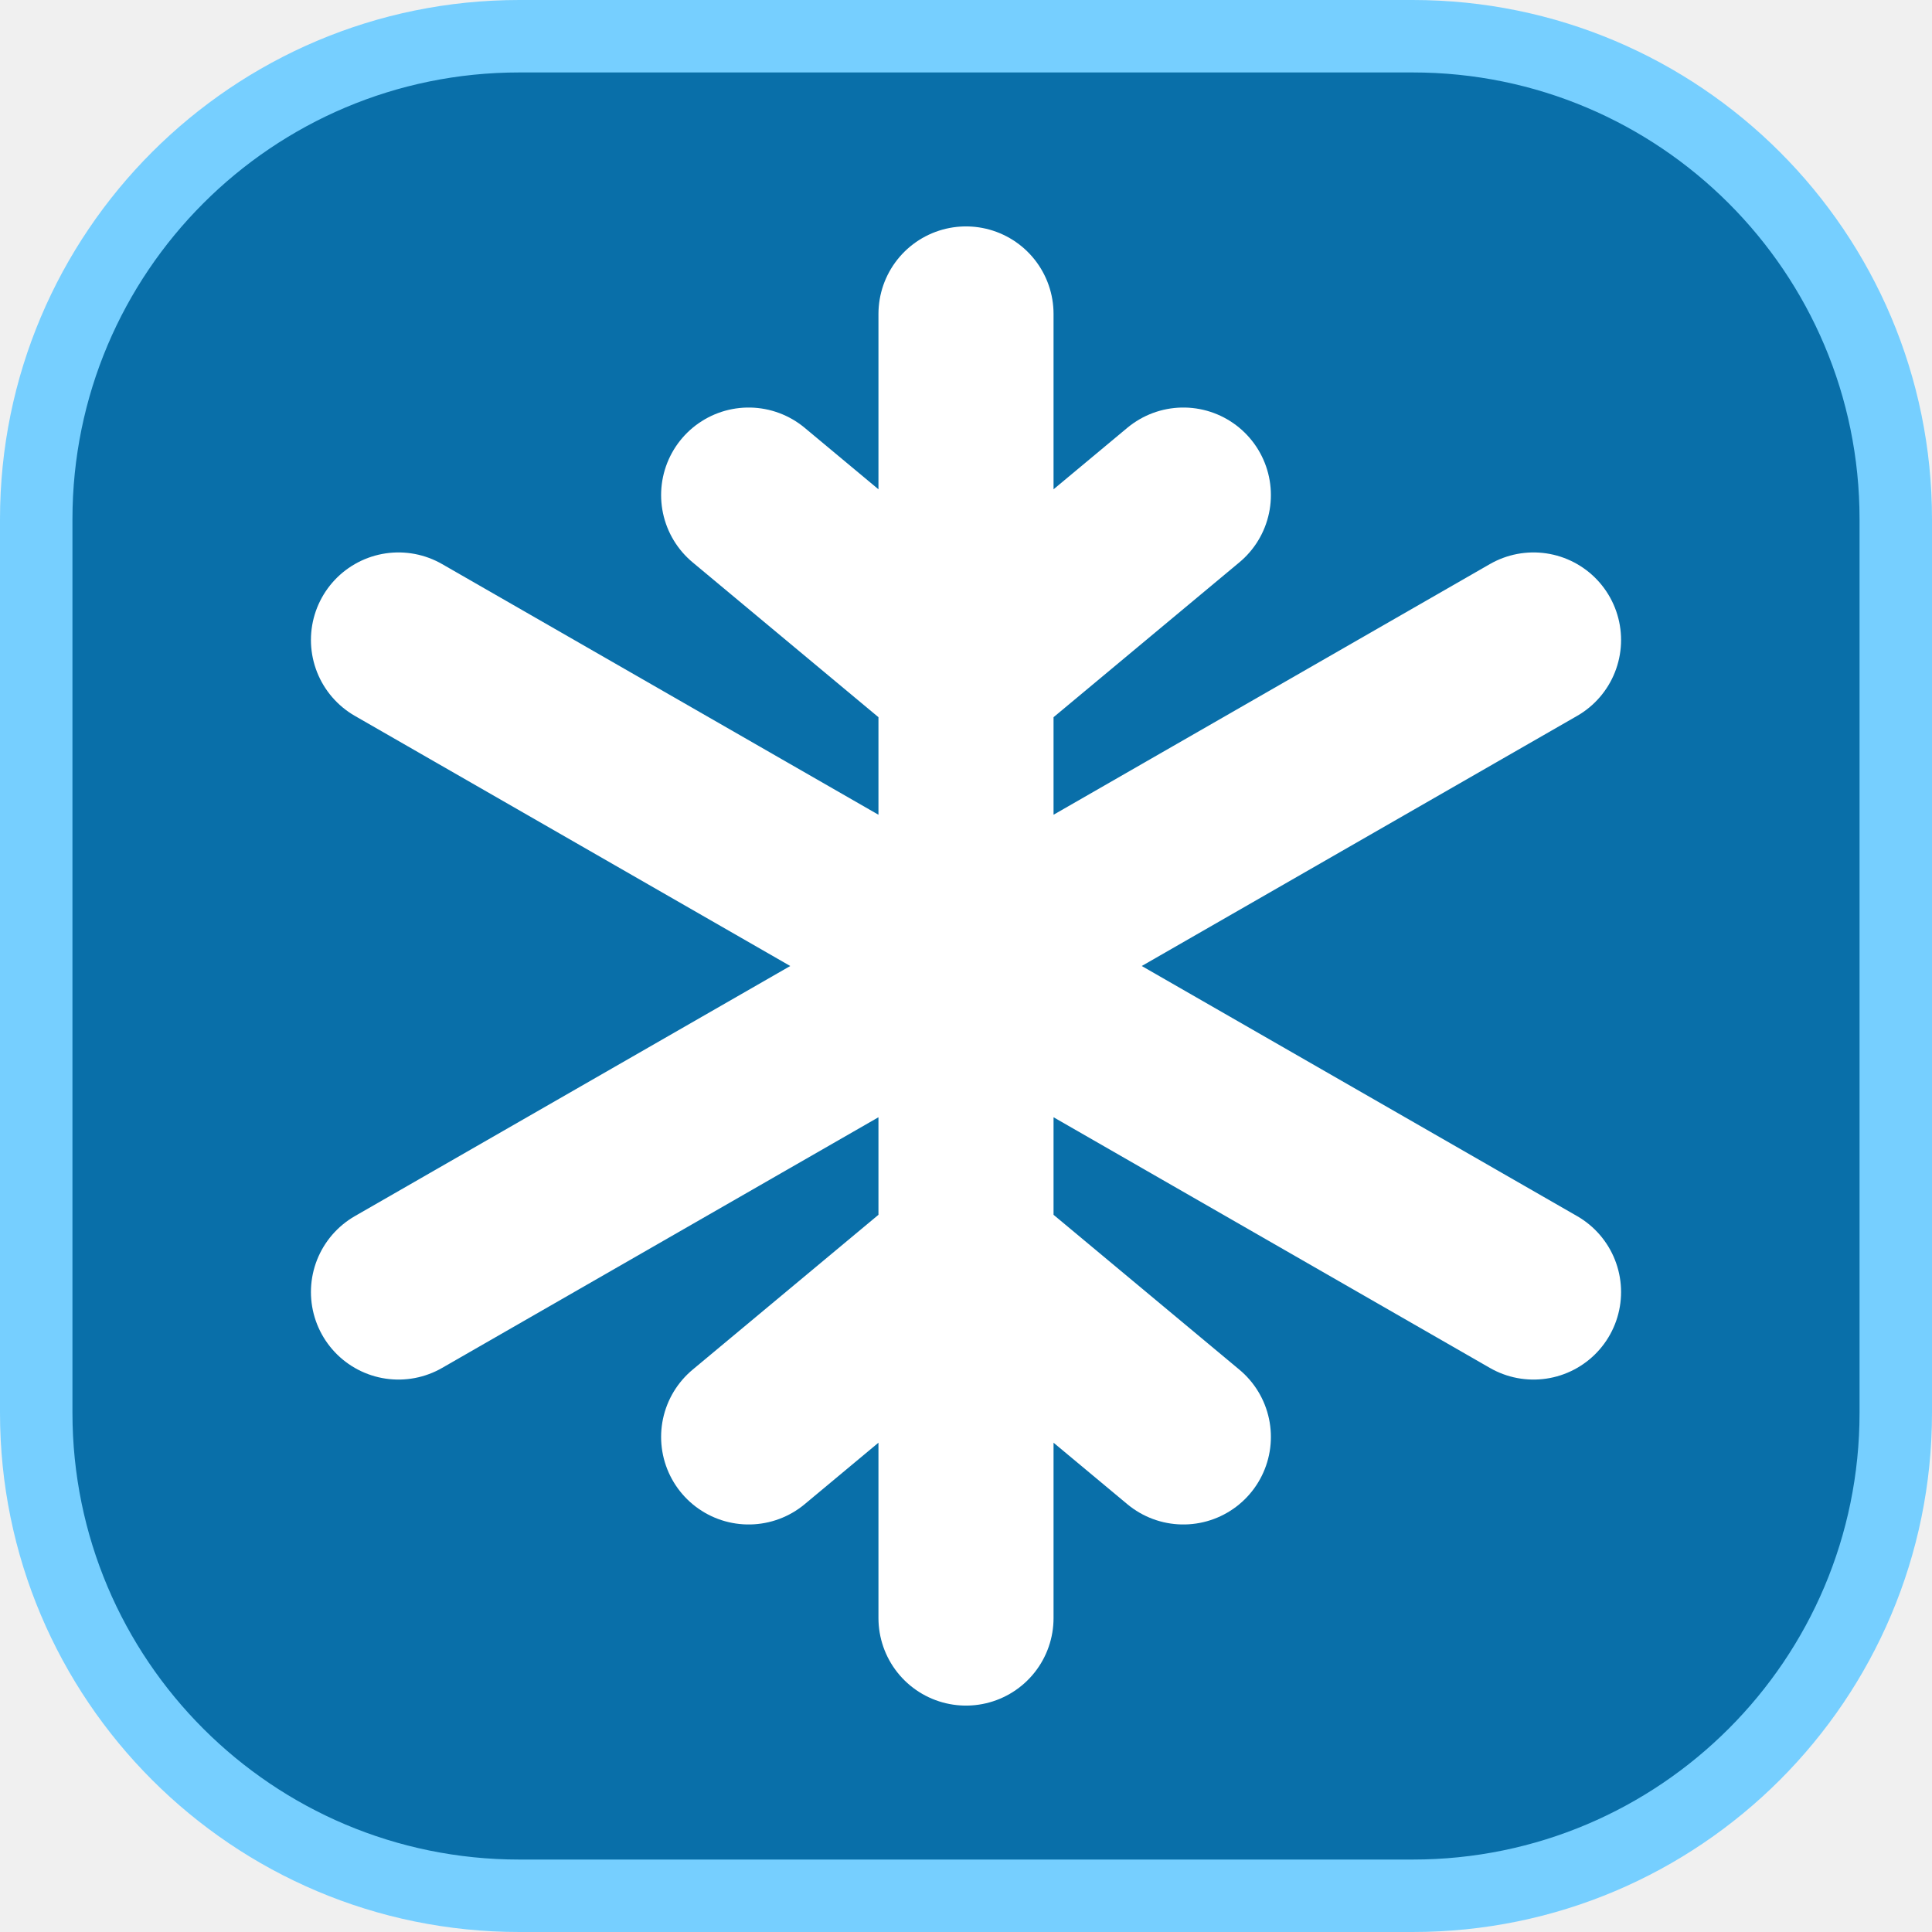
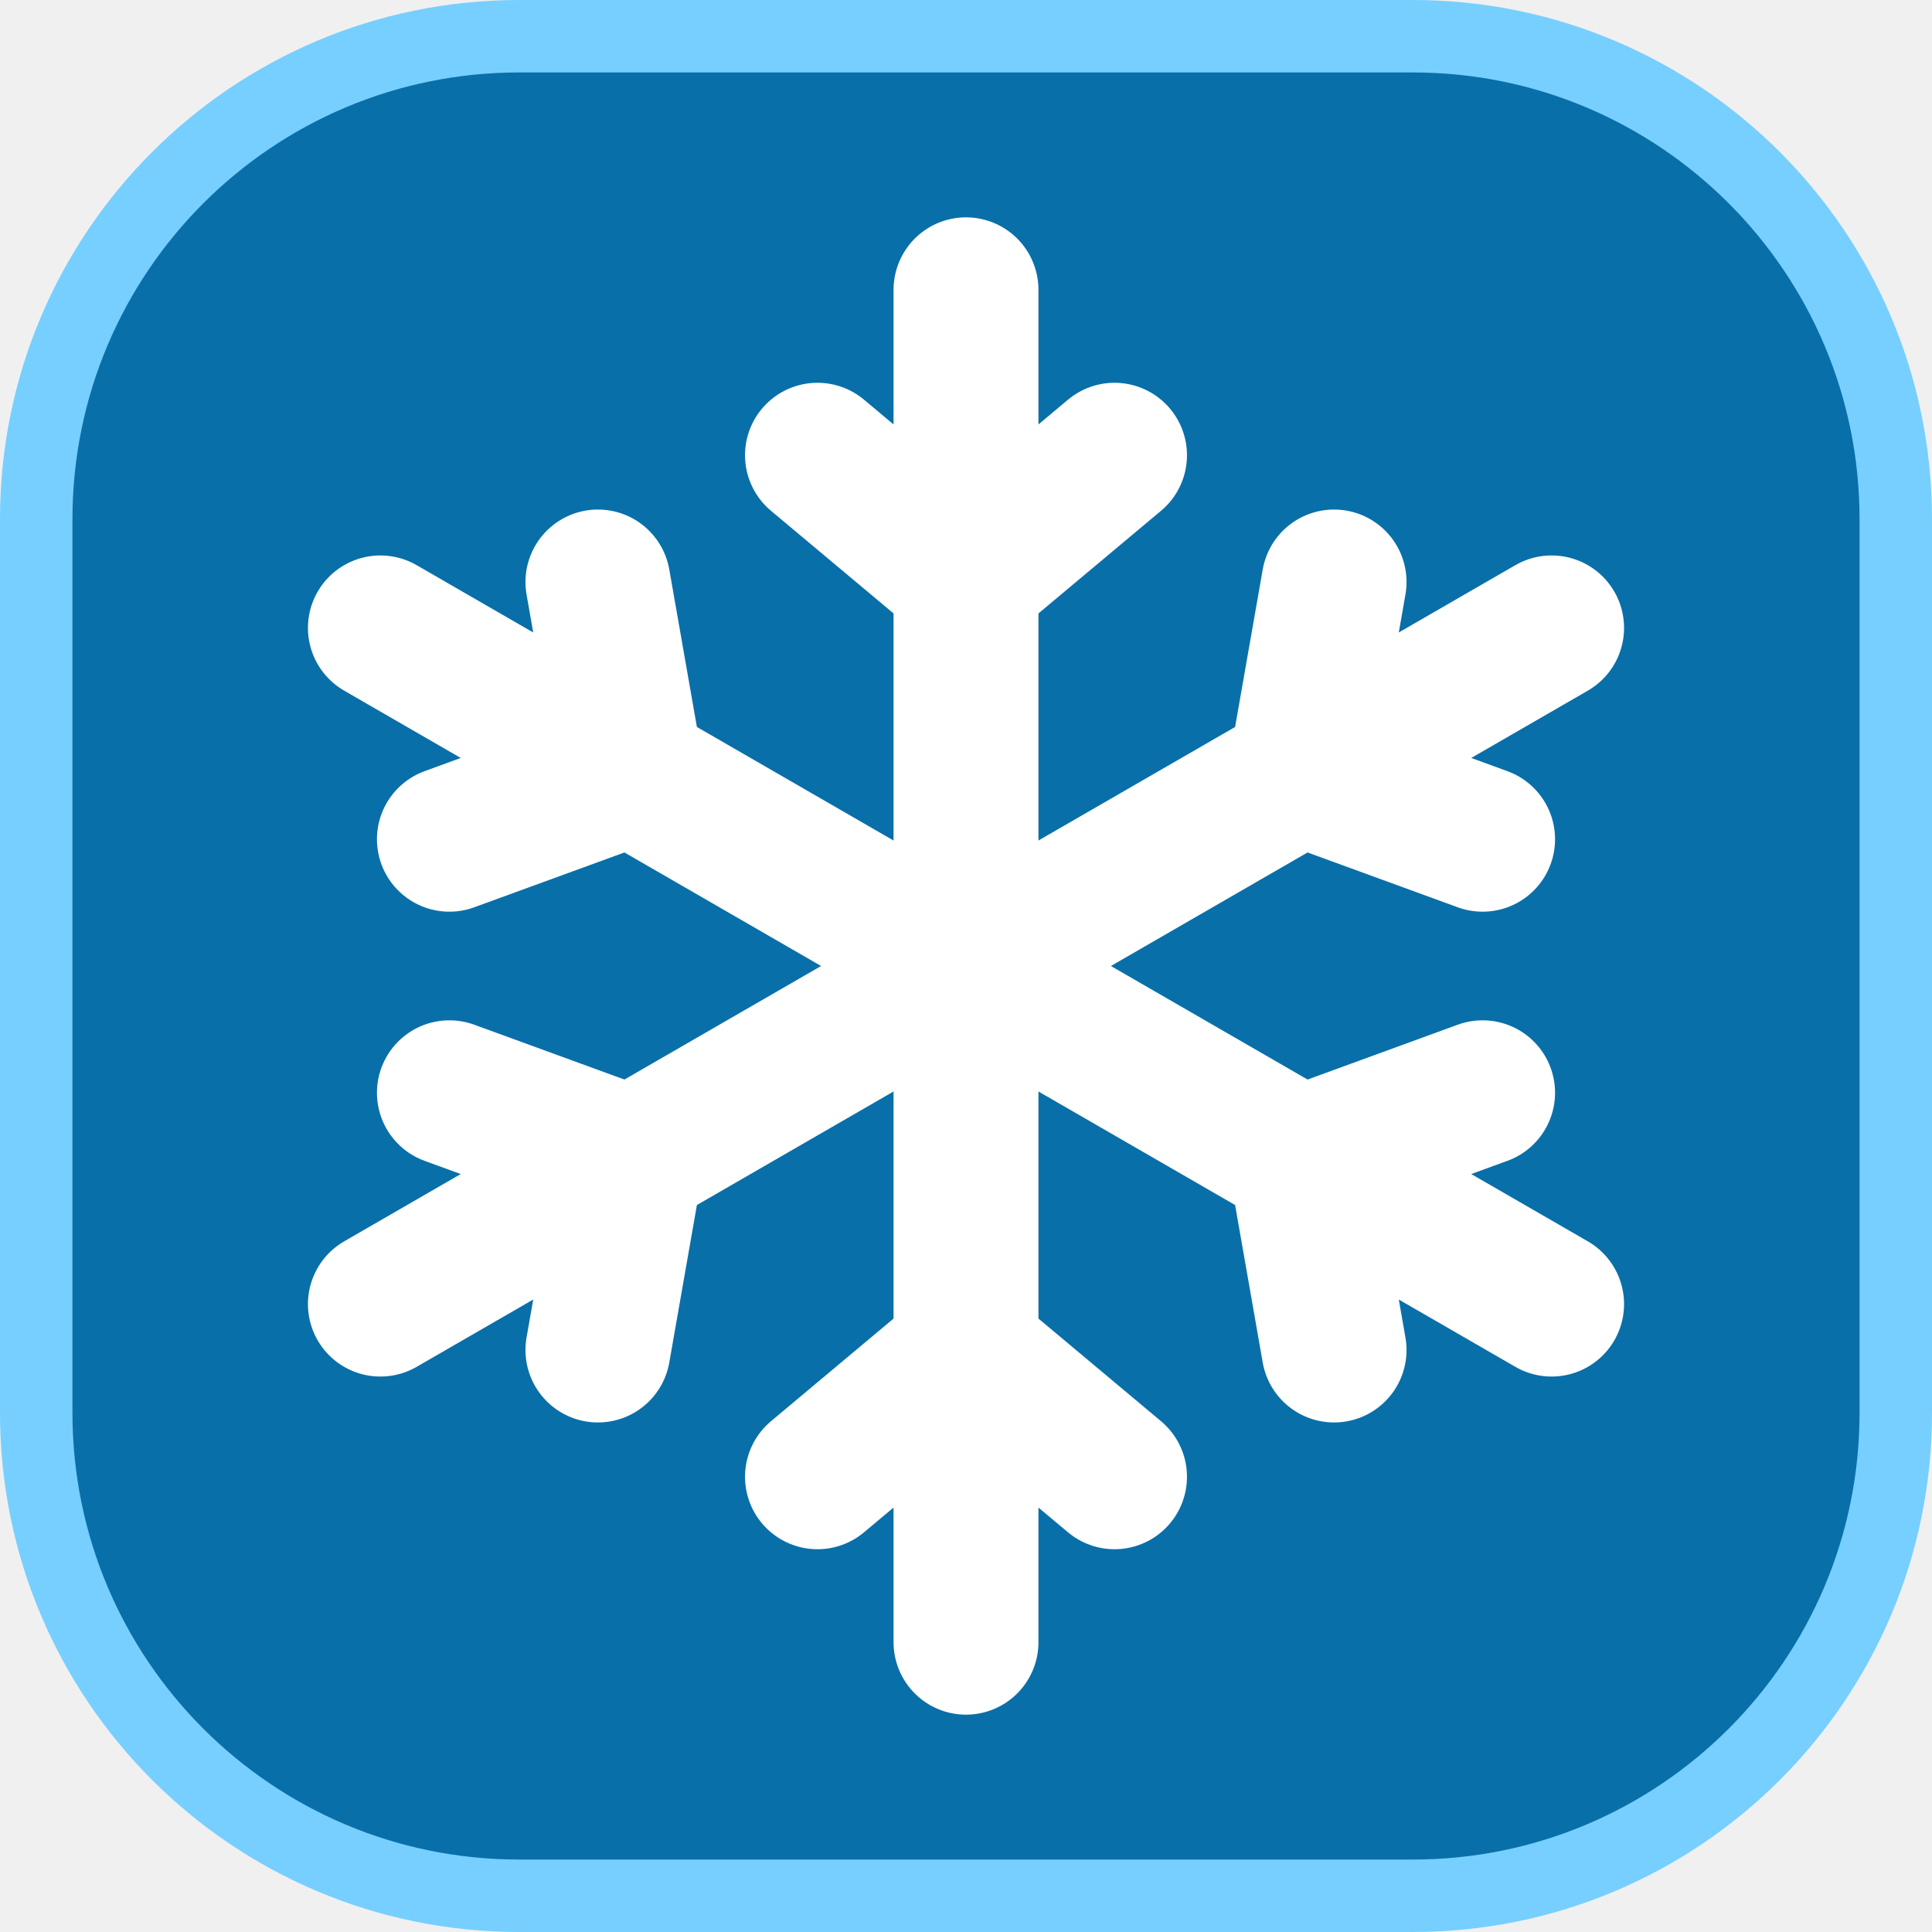
<svg xmlns="http://www.w3.org/2000/svg" width="16" height="16" viewBox="0 0 16 16">
+   <defs>
+     <path id="arm" d="M8 8V2.4M6.77 3.77 8 4.8l1.23-1.03" />
+   </defs>
  <rect x=".3" y=".3" width="15.4" height="15.4" rx="4" fill="#096fa9" stroke="#76cfff" stroke-width=".6" />
-   <path d="M8 2.6v10.8M3.3 5.3l9.4 5.4M3.3 10.7l9.4-5.4M6.2 4.1 8 5.6l1.8-1.5M6.2 11.9 8 10.4l1.8 1.5" fill="none" stroke="white" stroke-width="1.45" stroke-linecap="round" stroke-linejoin="round" />
+   <g fill="none" stroke="white" stroke-width="1.2" stroke-linecap="round" stroke-linejoin="round">
+     <use href="#arm" />
+     <use href="#arm" transform="rotate(60 8 8)" />
+     <use href="#arm" transform="rotate(120 8 8)" />
+     <use href="#arm" transform="rotate(180 8 8)" />
+     <use href="#arm" transform="rotate(240 8 8)" />
+     <use href="#arm" transform="rotate(300 8 8)" />
+   </g>
</svg>
